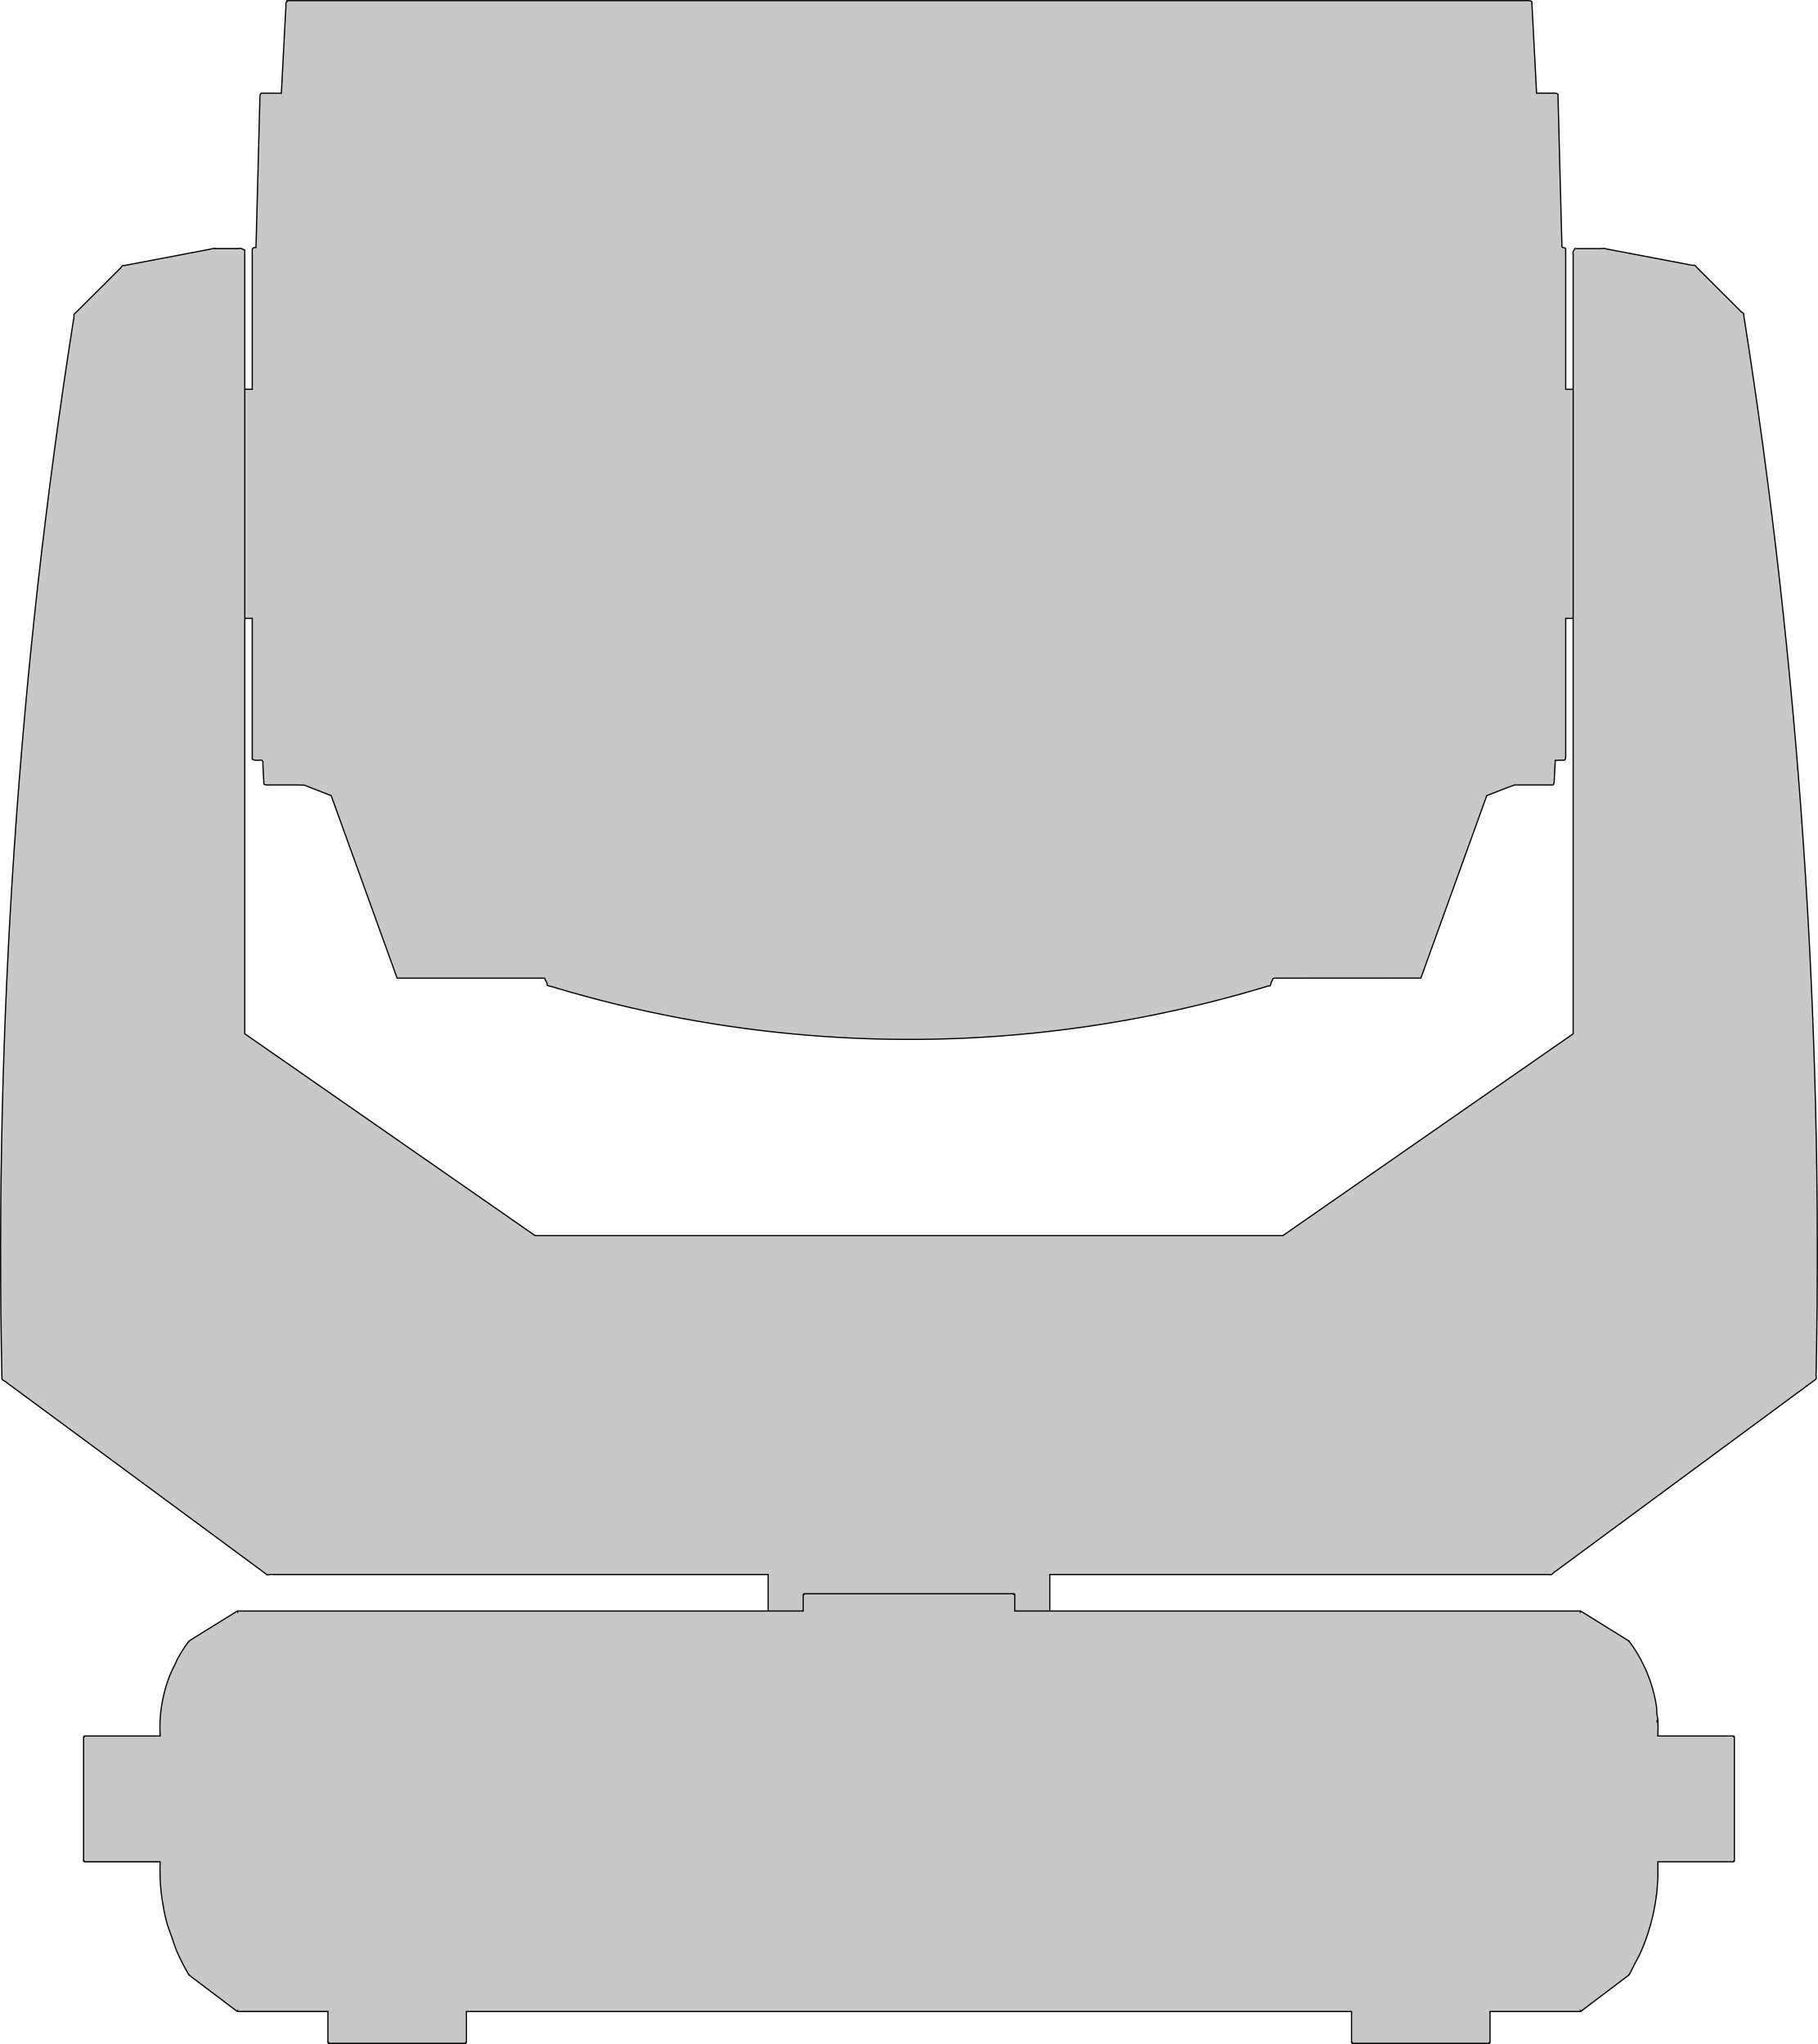
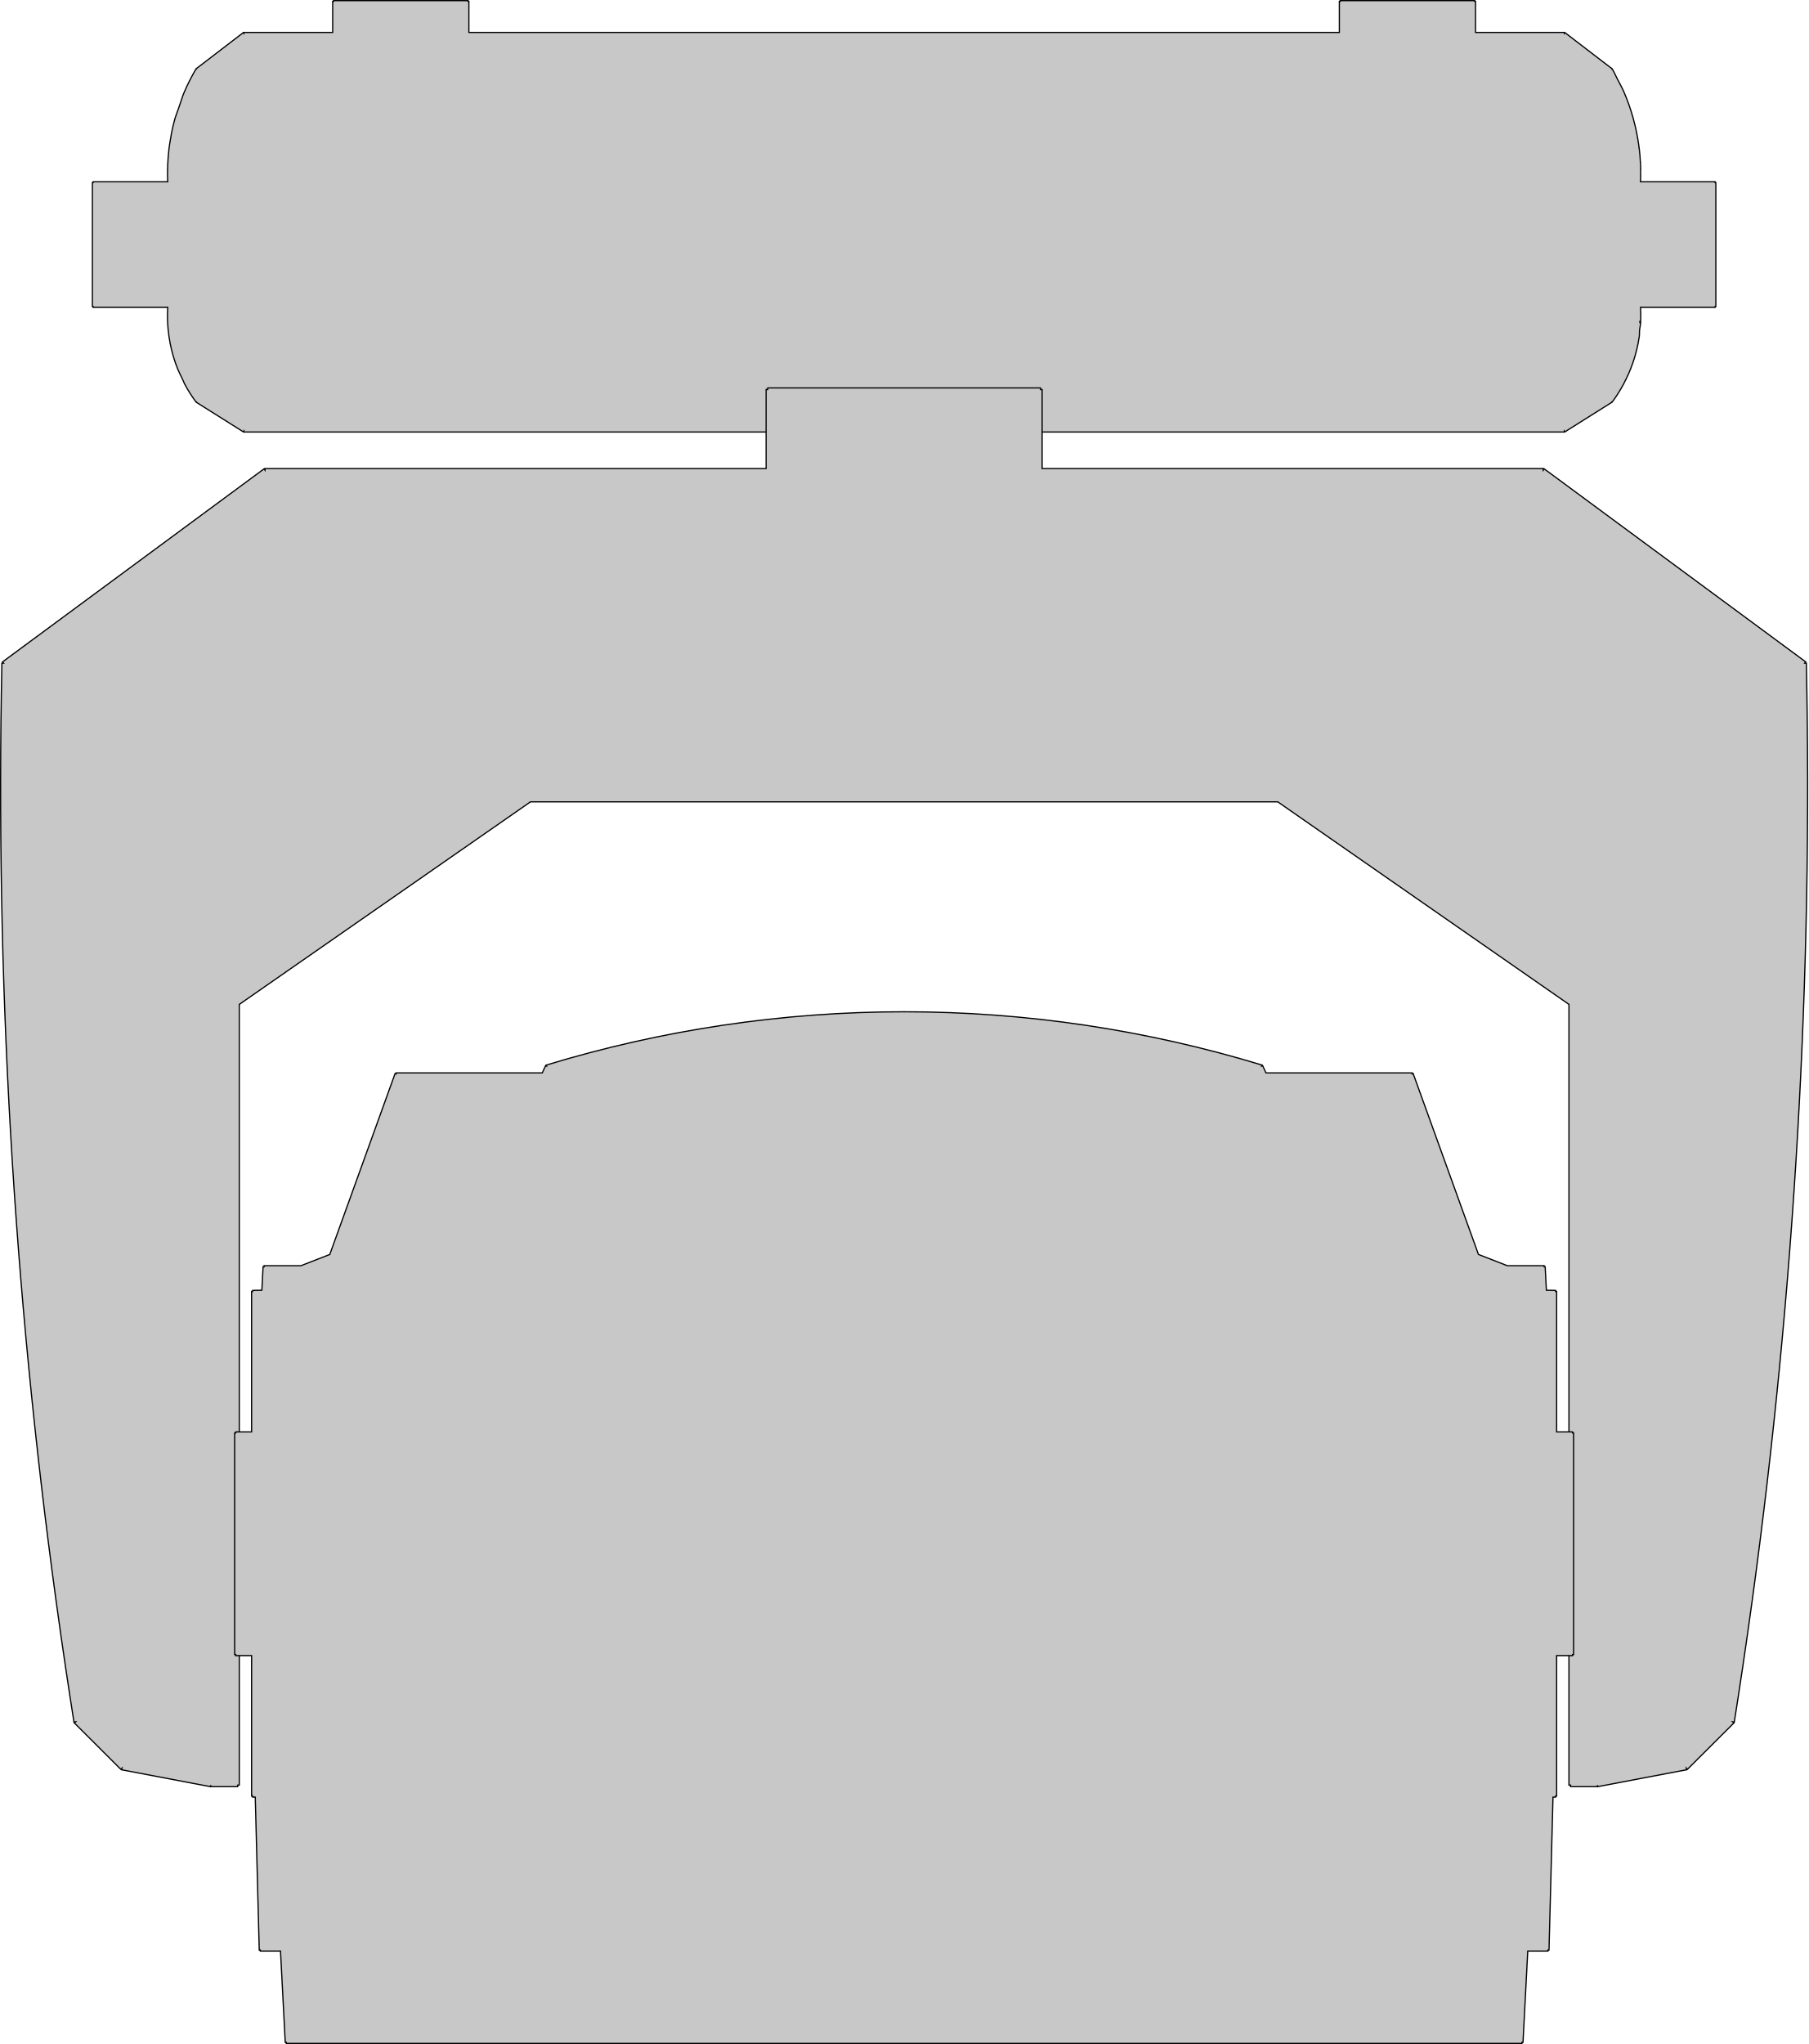
- <svg xmlns="http://www.w3.org/2000/svg" width="395.057mm" height="444.296mm" viewBox="0 0 395.057 444.296" version="1.1" id="svg4309">
-   <defs id="defs4303" />
-   <g id="layer1" transform="translate(3.506818,-31.89886)">
-     <path id="path1123" style="color:#000000;font-style:normal;font-variant:normal;font-weight:normal;font-stretch:normal;font-size:medium;line-height:normal;font-family:sans-serif;font-variant-ligatures:normal;font-variant-position:normal;font-variant-caps:normal;font-variant-numeric:normal;font-variant-alternates:normal;font-variant-east-asian:normal;font-feature-settings:normal;font-variation-settings:normal;text-indent:0;text-align:start;text-decoration:none;text-decoration-line:none;text-decoration-style:solid;text-decoration-color:#000000;letter-spacing:normal;word-spacing:normal;text-transform:none;writing-mode:lr-tb;direction:ltr;text-orientation:mixed;dominant-baseline:auto;baseline-shift:baseline;text-anchor:start;white-space:normal;shape-padding:0;shape-margin:0;inline-size:0;clip-rule:nonzero;display:inline;overflow:visible;visibility:visible;isolation:auto;mix-blend-mode:normal;color-interpolation:sRGB;color-interpolation-filters:linearRGB;solid-color:#000000;solid-opacity:1;vector-effect:none;fill:#c8c8c8;fill-opacity:1;fill-rule:nonzero;stroke:#000000;stroke-width:0.265;stroke-linecap:butt;stroke-linejoin:miter;stroke-miterlimit:4;stroke-dasharray:none;stroke-dashoffset:0;stroke-opacity:1;color-rendering:auto;image-rendering:auto;shape-rendering:auto;text-rendering:auto;enable-background:accumulate;stop-color:#000000" d="m 58.877,32.251 c -0.47,0.093 -0.127,1.076 -0.283,1.514 -0.32,6.13 -0.64,12.26 -0.96,18.39 -1.475,0 -2.951,0 -4.426,0 -0.263,0.282 -0.254,0.872 -0.249,1.444 -0.279,10.7 -0.558,21.399 -0.837,32.099 -0.592,-0.05 -0.877,0.172 -0.811,0.764 0,10.019 0,20.038 0,30.057 -1.152,0 -2.305,0 -3.457,0 -0.262,0.287 -0.261,0.837 -0.23,1.416 0,16.049 0,32.099 0,48.148 0.287,0.278 0.868,0.263 1.46,0.236 0.743,0 1.485,0 2.228,0 0,10.196 0,20.392 0,30.588 0.284,0.267 0.87,0.257 1.448,0.245 0.838,-0.23 0.933,0.308 0.866,1.013 0.073,1.388 0.142,2.777 0.218,4.165 0.272,0.246 0.882,0.206 1.432,0.193 2.437,0.024 4.893,-0.049 7.319,0.036 1.955,0.761 3.911,1.523 5.866,2.284 4.777,13.222 9.549,26.469 14.33,39.676 10.682,0 21.365,0 32.047,0 0.142,0.515 0.655,1.004 0.555,1.537 0.383,0.242 1.012,0.227 1.558,0.468 35.748,10.743 73.755,13.9 110.788,9.18 15.055,-1.903 29.945,-5.098 44.463,-9.513 0.553,0.189 0.387,-0.739 0.75,-1.122 0.079,-0.815 0.886,-0.495 1.452,-0.55 10.281,-0.005 20.59,0.011 30.855,-0.008 4.774,-13.222 9.547,-26.445 14.32,-39.668 2.023,-0.761 4.027,-1.619 6.061,-2.32 2.785,0 5.57,0 8.355,0 0.258,-0.264 0.251,-0.874 0.267,-1.424 0.069,-1.311 0.137,-2.623 0.206,-3.934 0.679,-0.012 1.358,-0.024 2.037,-0.037 0.26,-0.278 0.251,-0.832 0.225,-1.4 0,-9.804 0,-19.607 0,-29.411 1.152,0 2.303,0 3.455,0 0.269,-0.291 0.265,-0.854 0.234,-1.444 10e-6,-16.041 0,-32.082 10e-6,-48.123 -0.291,-0.275 -0.871,-0.261 -1.464,-0.234 -0.742,0 -1.484,0 -2.226,0 0,-10.195 0,-20.391 0,-30.586 -0.262,-0.275 -1.049,-0.054 -0.826,-0.834 -0.284,-10.907 -0.568,-21.815 -0.852,-32.722 -0.28,-0.269 -0.873,-0.241 -1.448,-0.221 -1.065,0 -2.131,0 -3.196,0 -0.346,-6.637 -0.691,-13.275 -1.037,-19.912 -0.273,-0.257 -0.88,-0.213 -1.434,-0.201 -89.686,0 -179.372,0 -269.058,0 0,0.07 0,0.139 0,0.209 z" />
-     <path id="path703" style="color:#000000;font-style:normal;font-variant:normal;font-weight:normal;font-stretch:normal;font-size:medium;line-height:normal;font-family:sans-serif;font-variant-ligatures:normal;font-variant-position:normal;font-variant-caps:normal;font-variant-numeric:normal;font-variant-alternates:normal;font-variant-east-asian:normal;font-feature-settings:normal;font-variation-settings:normal;text-indent:0;text-align:start;text-decoration:none;text-decoration-line:none;text-decoration-style:solid;text-decoration-color:#000000;letter-spacing:normal;word-spacing:normal;text-transform:none;writing-mode:lr-tb;direction:ltr;text-orientation:mixed;dominant-baseline:auto;baseline-shift:baseline;text-anchor:start;white-space:normal;shape-padding:0;shape-margin:0;inline-size:0;clip-rule:nonzero;display:inline;overflow:visible;visibility:visible;isolation:auto;mix-blend-mode:normal;color-interpolation:sRGB;color-interpolation-filters:linearRGB;solid-color:#000000;solid-opacity:1;vector-effect:none;fill:#c8c8c8;fill-opacity:1;fill-rule:nonzero;stroke:#000000;stroke-width:0.265;stroke-linecap:butt;stroke-linejoin:miter;stroke-miterlimit:4;stroke-dasharray:none;stroke-dashoffset:0;stroke-opacity:1;color-rendering:auto;image-rendering:auto;shape-rendering:auto;text-rendering:auto;enable-background:accumulate;stop-color:#000000" d="m 42.855,85.932 c -0.488,-0.008 -0.908,0.241 -1.47,0.282 -5.973,1.135 -11.946,2.271 -17.919,3.408 -0.497,-0.201 -0.624,0.542 -1.082,0.836 -3.168,3.163 -6.34,6.325 -9.509,9.49 -0.539,0.126 -0.177,0.868 -0.399,1.401 -11.966,76.063 -17.178,153.184 -15.564,230.167 -0.084,0.383 0.788,0.571 1.078,0.947 18.748,13.837 37.495,27.675 56.243,41.512 0.212,0.503 0.879,0.032 1.437,0.17 35.918,0 71.836,0 107.754,0 0,5.738 0,11.477 0,17.215 0.429,0.147 0.626,0.525 1.377,0.35 19.824,0 39.648,0 59.473,0 0.146,-0.43 0.522,-0.629 0.348,-1.379 0,-5.395 0,-10.79 0,-16.186 36.215,0 72.431,0 108.646,0 0.464,0.302 0.741,-0.488 1.269,-0.708 18.822,-13.891 37.643,-27.782 56.465,-41.673 0.338,-0.179 0.035,-1.041 0.155,-1.523 1.541,-76.859 -3.733,-153.85 -15.727,-229.781 0.219,-0.507 -0.598,-0.656 -0.897,-1.147 -3.146,-3.136 -6.29,-6.276 -9.433,-9.413 -0.123,-0.536 -0.879,-0.212 -1.41,-0.447 -6.018,-1.142 -12.035,-2.291 -18.053,-3.431 -0.443,-0.236 -1.036,-0.067 -1.595,-0.088 -1.78,0 -3.559,0 -5.339,0 -0.123,0.432 -0.526,0.584 -0.35,1.315 0,56.454 0,112.908 0,169.363 -21.027,14.622 -42.053,29.243 -63.08,43.865 -54.169,0 -108.337,0 -162.506,0 C 91.74,285.852 70.714,271.229 49.687,256.606 c 0,-56.775 0,-113.549 0,-170.324 -0.427,-0.148 -0.625,-0.524 -1.375,-0.35 -1.67,0 -3.34,0 -5.01,0 0.028,-0.197 -0.349,0.028 -0.447,0 z" />
-     <path style="color:#000000;font-style:normal;font-variant:normal;font-weight:normal;font-stretch:normal;font-size:medium;line-height:normal;font-family:sans-serif;font-variant-ligatures:normal;font-variant-position:normal;font-variant-caps:normal;font-variant-numeric:normal;font-variant-alternates:normal;font-variant-east-asian:normal;font-feature-settings:normal;font-variation-settings:normal;text-indent:0;text-align:start;text-decoration:none;text-decoration-line:none;text-decoration-style:solid;text-decoration-color:#000000;letter-spacing:normal;word-spacing:normal;text-transform:none;writing-mode:lr-tb;direction:ltr;text-orientation:mixed;dominant-baseline:auto;baseline-shift:baseline;text-anchor:start;white-space:normal;shape-padding:0;shape-margin:0;inline-size:0;clip-rule:nonzero;display:inline;overflow:visible;visibility:visible;isolation:auto;mix-blend-mode:normal;color-interpolation:sRGB;color-interpolation-filters:linearRGB;solid-color:#000000;solid-opacity:1;vector-effect:none;fill:#c8c8c8;fill-opacity:1;fill-rule:nonzero;stroke:#000004;stroke-width:0.265;stroke-linecap:butt;stroke-linejoin:miter;stroke-miterlimit:4;stroke-dasharray:none;stroke-dashoffset:0;stroke-opacity:1;color-rendering:auto;image-rendering:auto;shape-rendering:auto;text-rendering:auto;enable-background:accumulate;stop-color:#000000" d="m 171.216,378.327 v 0.174 h -0.176 v 3.581 h -67.785 -2.966 -52.171 v 0.174 l -0.095,-0.147 -0.804,0.498 -0.794,0.494 -0.786,0.486 -0.778,0.483 -0.766,0.477 -0.76,0.471 -0.748,0.465 -0.741,0.459 -0.733,0.453 -0.721,0.448 -0.713,0.442 -0.703,0.436 -0.693,0.432 -0.685,0.424 0.095,0.147 -0.142,-0.105 c -0.89,1.184 -1.707,2.443 -2.453,3.802 l 0.008,0.004 c -0.008,0.014 -0.018,0.025 -0.026,0.039 l -0.004,-0.002 c -0.005,0.009 -0.009,0.02 -0.014,0.029 -0.007,0.013 -0.015,0.022 -0.022,0.035 -0.147,0.271 -0.253,0.614 -0.395,0.895 -0.557,1.099 -1.107,2.201 -1.568,3.486 l 0.024,0.008 c -0.039,0.109 -0.096,0.192 -0.134,0.302 h 0.002 c -0.299,0.857 -0.568,1.76 -0.806,2.707 -0.239,0.952 -0.436,1.95 -0.592,2.994 -0.154,1.044 -0.259,2.129 -0.306,3.221 -0.044,1.031 -0.028,2.065 0.032,3.102 h -2.083 -2.105 -1.941 -1.779 -1.615 -1.45 -1.282 -1.114 -0.944 -0.772 -0.602 -0.431 -0.259 -0.087 v 0.174 h -0.178 v 27.005 h 0.178 v 0.172 h 0.087 0.259 0.431 0.602 0.772 0.944 1.114 1.282 1.45 1.615 1.779 1.941 2.105 2.083 c -0.04,0.962 -0.054,1.921 -0.032,2.874 h 0.022 c 0.005,0.22 -0.01,0.442 -0.002,0.661 3.4e-4,0.009 0.002,0.017 0.002,0.025 3e-5,6.5e-4 -2e-5,9.9e-4 0,0.002 2.8e-4,0.007 -2.8e-4,0.014 0,0.021 2.3e-4,0.006 -2.3e-4,0.012 0,0.018 h 0.004 c 0.049,1.204 0.141,2.387 0.282,3.548 0.006,0.047 0.016,0.091 0.022,0.138 h -0.004 c 0.11,0.878 0.26,1.699 0.411,2.519 0.048,0.264 0.078,0.545 0.13,0.804 10e-4,0.005 0.003,0.01 0.004,0.015 0.221,1.083 0.473,2.125 0.756,3.129 h -0.002 c 0.002,0.008 0.006,0.014 0.008,0.021 h -0.002 c 2.3e-4,8.5e-4 0.002,0.001 0.002,0.002 0.002,0.005 0.002,0.01 0.004,0.015 0.002,0.008 0.004,0.016 0.006,0.023 0.003,0.01 0.007,0.018 0.01,0.027 h -0.002 c 0.162,0.576 0.394,1.049 0.573,1.599 0.135,0.416 0.288,0.807 0.432,1.209 0.341,0.952 0.632,1.972 1.019,2.862 l 0.004,-0.002 c 0.006,0.014 0.01,0.031 0.016,0.044 h 0.002 c 0.004,0.008 0.006,0.019 0.01,0.027 10e-4,0.003 0.002,0.006 0.004,0.01 0.779,1.78 1.636,3.423 2.565,4.978 l 0.152,-0.087 -0.109,0.138 0.685,0.517 0.693,0.525 0.703,0.531 0.713,0.539 0.721,0.546 0.733,0.552 0.741,0.56 0.748,0.566 0.76,0.574 0.766,0.581 0.778,0.587 0.786,0.595 0.794,0.601 0.804,0.607 0.109,-0.138 v 0.174 h 19.634 v 6.758 h 0.178 v 0.172 h 0.373 1.1 1.771 2.354 2.82 3.142 3.31 3.31 3.142 2.82 2.356 1.771 1.1 0.371 v -0.172 h 0.178 v -6.757 h 2.441 2.966 181.534 2.964 2.441 v 6.757 h 0.178 v 0.172 h 0.373 1.1 1.771 2.354 2.82 3.142 3.31 3.31 3.142 2.82 2.356 1.771 1.1 0.373 v -0.172 h 0.176 v -6.757 h 19.634 v -0.176 l 0.109,0.14 0.804,-0.607 0.794,-0.601 0.786,-0.595 0.778,-0.587 0.768,-0.581 0.758,-0.574 0.75,-0.566 0.739,-0.56 0.733,-0.552 0.723,-0.546 0.711,-0.539 0.703,-0.531 0.695,-0.525 0.683,-0.517 -0.109,-0.138 0.154,0.087 c 0.003,-0.004 0.005,-0.009 0.008,-0.014 7.2e-4,-9.9e-4 10e-4,-0.003 0.002,-0.004 0.426,-0.715 0.782,-1.53 1.177,-2.287 0.462,-0.885 0.962,-1.724 1.376,-2.672 3.6e-4,-8.3e-4 0.002,-9.9e-4 0.002,-0.002 h -0.002 v -0.002 c 0.003,-0.008 0.008,-0.014 0.012,-0.021 0.002,-0.004 0.004,-0.009 0.006,-0.014 0.775,-1.769 1.463,-3.655 2.042,-5.711 h 0.002 c 3.3e-4,-9.9e-4 -3.4e-4,-0.003 0,-0.004 0.001,-0.004 0.003,-0.009 0.004,-0.014 1.8e-4,-5.8e-4 -1.6e-4,-9.9e-4 0,-0.002 0.006,-0.023 0.011,-0.049 0.018,-0.072 h 0.002 c 0.03,-0.105 0.05,-0.222 0.079,-0.327 0.222,-0.813 0.434,-1.643 0.618,-2.517 4.1e-4,-0.002 0.002,-0.004 0.002,-0.006 0.008,-0.04 0.012,-0.086 0.02,-0.126 0.011,-0.053 0.027,-0.1 0.038,-0.153 l -0.01,-0.002 c 0.204,-0.997 0.383,-2.028 0.525,-3.114 l -0.026,-0.004 c 0.007,-0.053 0.023,-0.098 0.03,-0.151 l 0.018,0.002 c 0.008,-0.061 0.012,-0.125 0.02,-0.186 10e-4,-0.011 0.005,-0.02 0.006,-0.031 0.004,-0.037 0.005,-0.075 0.01,-0.112 0.006,-0.05 0.01,-0.101 0.016,-0.151 h 0.006 c 0.009,-0.081 0.011,-0.165 0.02,-0.246 0.037,-0.34 0.077,-0.675 0.107,-1.023 0.036,-0.427 0.054,-0.87 0.079,-1.308 h 0.014 c 0.01,-0.182 0.014,-0.366 0.022,-0.548 0.002,-0.051 0.01,-0.099 0.012,-0.149 h -0.004 c 10e-4,-0.032 0.007,-0.063 0.008,-0.095 7.8e-4,-0.02 -7.6e-4,-0.042 0,-0.062 0.001,-0.035 0.005,-0.068 0.006,-0.103 h -0.006 c 0.005,-0.156 0.016,-0.311 0.02,-0.467 h -0.022 c 0.022,-0.955 0.027,-1.911 -0.014,-2.874 h 2.087 2.103 1.943 1.779 1.615 1.448 1.282 1.114 0.944 0.774 0.602 0.43 0.257 0.087 v -0.172 h 0.178 v -27.005 h -0.178 v -0.174 h -0.087 -0.257 -0.43 -0.602 -0.774 -0.944 -1.114 -1.282 -1.448 -1.615 -1.779 -1.943 -2.103 -2.085 c 0.058,-1.018 0.075,-2.034 0.034,-3.046 l -0.17,0.006 c -0.004,-0.097 -0.007,-0.192 -0.012,-0.289 l 0.17,-0.008 c -0.029,-0.584 -0.178,-1.042 -0.237,-1.601 -0.047,-0.457 0.007,-0.948 -0.059,-1.393 -0.155,-1.042 -0.352,-2.04 -0.592,-2.994 -3.6e-4,-9.9e-4 -0.002,-0.002 -0.002,-0.004 -0.238,-0.947 -0.507,-1.85 -0.808,-2.709 -0.021,-0.059 -0.046,-0.11 -0.067,-0.169 l 0.008,-0.002 c -0.021,-0.059 -0.05,-0.102 -0.071,-0.161 -0.267,-0.737 -0.543,-1.457 -0.845,-2.133 -0.125,-0.279 -0.263,-0.529 -0.393,-0.798 -0.056,-0.117 -0.099,-0.255 -0.156,-0.37 l -0.022,0.01 c -0.174,-0.351 -0.339,-0.72 -0.521,-1.054 -0.002,-0.003 -0.002,-0.007 -0.004,-0.01 -0.006,-0.011 -0.014,-0.018 -0.02,-0.029 -0.002,-0.004 -0.004,-0.008 -0.006,-0.012 -0.004,-0.007 -0.006,-0.015 -0.01,-0.021 l -0.004,0.002 c -0.757,-1.386 -1.579,-2.659 -2.463,-3.837 l -0.144,0.105 0.095,-0.147 -0.683,-0.424 -0.693,-0.432 -0.705,-0.436 -0.711,-0.442 -0.723,-0.448 -0.731,-0.453 -0.741,-0.459 -0.75,-0.465 -0.758,-0.471 -0.768,-0.477 -0.778,-0.482 -0.784,-0.486 -0.796,-0.494 -0.804,-0.498 -0.095,0.147 v -0.174 h -52.173 -2.964 -67.785 v -3.581 h -0.178 v -0.174 h -0.142 -0.429 -0.709 -0.978 -1.238 -1.479 -1.704 -1.908 -2.085 -2.237 -2.364 -2.457 -2.522 -2.553 -2.553 -2.52 -2.459 -2.362 -2.239 -2.085 -1.906 -1.704 -1.481 -1.236 -0.98 -0.707 -0.429 z" id="path372" />
+ <svg xmlns="http://www.w3.org/2000/svg" width="394mm" height="445.283mm" viewBox="0 0 394 445.283" version="1.1" id="svg4309">
+   <defs id="defs4303">
+     </defs>
+   <g id="layer1" transform="translate(433.3895,-15.21967)">
+     <g id="g1491" transform="matrix(0.9860651,0,0,-1,-413.3877,113.2198)" style="stroke-width:1.007">
+       <path style="color:#000000;font-style:normal;font-variant:normal;font-weight:normal;font-stretch:normal;font-size:medium;line-height:normal;font-family:sans-serif;font-variant-ligatures:normal;font-variant-position:normal;font-variant-caps:normal;font-variant-numeric:normal;font-variant-alternates:normal;font-variant-east-asian:normal;font-feature-settings:normal;font-variation-settings:normal;text-indent:0;text-align:start;text-decoration:none;text-decoration-line:none;text-decoration-style:solid;text-decoration-color:#000000;letter-spacing:normal;word-spacing:normal;text-transform:none;writing-mode:lr-tb;direction:ltr;text-orientation:mixed;dominant-baseline:auto;baseline-shift:baseline;text-anchor:start;white-space:normal;shape-padding:0;shape-margin:0;inline-size:0;clip-rule:nonzero;display:inline;overflow:visible;visibility:visible;opacity:1;isolation:auto;mix-blend-mode:normal;color-interpolation:sRGB;color-interpolation-filters:linearRGB;solid-color:#000000;solid-opacity:1;vector-effect:none;fill:#c8c8c8;fill-opacity:1;fill-rule:nonzero;stroke:#000004;stroke-width:0.266;stroke-linecap:butt;stroke-linejoin:miter;stroke-miterlimit:4;stroke-dasharray:none;stroke-dashoffset:0;stroke-opacity:1;color-rendering:auto;image-rendering:auto;shape-rendering:auto;text-rendering:auto;enable-background:accumulate;stop-color:#000000;stop-opacity:1" d="m 156.693,0.133 v 0.174 h -0.176 V 3.888 H 88.732 85.766 33.595 v 0.174 l -0.095,-0.147 -0.804,0.498 -0.794,0.494 -0.786,0.486 -0.778,0.483 -0.766,0.477 -0.76,0.471 -0.748,0.465 -0.741,0.459 -0.733,0.453 -0.721,0.448 -0.713,0.442 -0.703,0.436 -0.693,0.432 -0.685,0.424 0.095,0.147 -0.142,-0.105 c -0.89,1.184 -1.707,2.443 -2.453,3.802 l 0.008,0.004 c -0.008,0.014 -0.018,0.025 -0.026,0.039 l -0.004,-0.002 c -0.005,0.009 -0.009,0.02 -0.014,0.029 -0.007,0.013 -0.015,0.022 -0.022,0.035 -0.147,0.271 -0.253,0.614 -0.395,0.895 -0.557,1.099 -1.107,2.201 -1.568,3.486 l 0.024,0.008 c -0.039,0.109 -0.096,0.192 -0.134,0.302 h 0.002 c -0.299,0.857 -0.568,1.76 -0.806,2.707 -0.239,0.952 -0.436,1.95 -0.592,2.994 -0.154,1.044 -0.259,2.129 -0.306,3.221 -0.044,1.031 -0.027,2.065 0.032,3.102 H 14.691 12.585 10.644 8.865 7.25 5.8 4.518 3.405 2.461 1.688 1.086 0.656 0.397 0.31 v 0.174 h -0.178 v 27.005 h 0.178 v 0.172 h 0.087 0.259 0.431 0.602 0.772 0.944 1.114 1.282 1.45 1.615 1.779 1.941 2.105 2.083 c -0.04,0.962 -0.054,1.921 -0.032,2.874 h 0.022 c 0.005,0.22 -0.01,0.442 -0.002,0.661 3.34e-4,0.009 0.002,0.016 0.002,0.025 3e-5,6.55e-4 -2e-5,9.92e-4 0,0.002 2.83e-4,0.007 -2.83e-4,0.014 0,0.021 2.33e-4,0.006 -2.32e-4,0.012 0,0.018 h 0.004 c 0.049,1.204 0.141,2.387 0.282,3.548 0.006,0.047 0.016,0.091 0.022,0.138 h -0.004 c 0.11,0.878 0.26,1.699 0.411,2.519 0.048,0.264 0.078,0.545 0.13,0.804 0.001,0.005 0.003,0.01 0.004,0.015 0.221,1.083 0.473,2.125 0.756,3.129 h -0.002 c 0.002,0.008 0.006,0.014 0.008,0.021 h -0.002 c 2.33e-4,8.43e-4 0.002,9.92e-4 0.002,0.002 0.002,0.005 0.002,0.01 0.004,0.015 0.002,0.008 0.004,0.016 0.006,0.023 0.003,0.01 0.007,0.018 0.01,0.027 h -0.002 c 0.162,0.576 0.394,1.049 0.573,1.599 0.135,0.416 0.288,0.807 0.432,1.209 0.341,0.952 0.632,1.972 1.019,2.862 l 0.004,-0.002 c 0.006,0.014 0.01,0.031 0.016,0.045 h 0.002 c 0.004,0.008 0.006,0.019 0.01,0.027 0.001,0.003 0.002,0.006 0.004,0.01 0.779,1.78 1.636,3.423 2.565,4.978 l 0.152,-0.087 -0.109,0.138 0.685,0.517 0.693,0.525 0.703,0.531 0.713,0.539 0.721,0.546 0.733,0.552 0.741,0.56 0.748,0.566 0.76,0.574 0.766,0.581 0.778,0.587 0.786,0.595 0.794,0.601 0.804,0.607 0.109,-0.138 v 0.174 h 19.634 v 6.758 h 0.178 v 0.172 h 0.373 1.1 1.771 2.354 2.82 3.142 3.31 3.31 3.142 2.82 2.356 1.771 1.1 0.371 v -0.172 h 0.178 v -6.757 h 2.441 2.966 181.534 2.964 2.441 v 6.757 h 0.178 v 0.172 h 0.373 1.1 1.771 2.354 2.82 3.142 3.31 3.31 3.142 2.82 2.356 1.771 1.1 0.373 v -0.172 h 0.176 v -6.757 h 19.634 v -0.176 l 0.109,0.14 0.804,-0.607 0.794,-0.601 0.786,-0.595 0.778,-0.587 0.768,-0.581 0.758,-0.574 0.75,-0.566 0.739,-0.56 0.733,-0.552 0.723,-0.546 0.711,-0.539 0.703,-0.531 0.695,-0.525 0.683,-0.517 -0.109,-0.138 0.154,0.087 c 0.003,-0.004 0.005,-0.009 0.008,-0.014 7.2e-4,-9.92e-4 10e-4,-0.003 0.002,-0.004 0.426,-0.715 0.782,-1.53 1.177,-2.287 0.462,-0.885 0.962,-1.724 1.376,-2.672 3.6e-4,-8.31e-4 0.002,-9.92e-4 0.002,-0.002 h -0.002 v -0.002 c 0.003,-0.008 0.008,-0.014 0.012,-0.021 0.002,-0.004 0.004,-0.009 0.006,-0.014 0.775,-1.769 1.463,-3.655 2.042,-5.711 h 0.002 c 3.3e-4,-9.92e-4 -3.4e-4,-0.003 0,-0.004 0.001,-0.004 0.003,-0.009 0.004,-0.014 1.8e-4,-5.84e-4 -1.6e-4,-9.92e-4 0,-0.002 0.006,-0.023 0.011,-0.049 0.018,-0.072 h 0.002 c 0.03,-0.105 0.05,-0.222 0.079,-0.327 0.222,-0.813 0.434,-1.643 0.618,-2.517 4.1e-4,-0.002 0.002,-0.004 0.002,-0.006 0.008,-0.04 0.012,-0.086 0.02,-0.126 0.011,-0.053 0.027,-0.1 0.038,-0.153 l -0.01,-0.002 c 0.204,-0.997 0.383,-2.028 0.525,-3.114 l -0.026,-0.004 c 0.007,-0.053 0.023,-0.098 0.03,-0.151 l 0.018,0.002 c 0.008,-0.061 0.012,-0.125 0.02,-0.186 10e-4,-0.011 0.005,-0.02 0.006,-0.031 0.004,-0.037 0.005,-0.075 0.01,-0.112 0.006,-0.05 0.01,-0.101 0.016,-0.151 h 0.006 c 0.009,-0.081 0.011,-0.165 0.02,-0.246 0.037,-0.34 0.077,-0.675 0.107,-1.023 0.036,-0.427 0.054,-0.87 0.079,-1.308 h 0.014 c 0.01,-0.182 0.014,-0.366 0.022,-0.548 0.002,-0.051 0.01,-0.099 0.012,-0.149 h -0.004 c 0.001,-0.032 0.007,-0.063 0.008,-0.095 7.8e-4,-0.02 -7.6e-4,-0.041 0,-0.062 0.001,-0.035 0.005,-0.068 0.006,-0.103 h -0.006 c 0.005,-0.156 0.016,-0.311 0.02,-0.467 h -0.022 c 0.022,-0.955 0.027,-1.911 -0.014,-2.874 h 2.087 2.103 1.943 1.779 1.615 1.448 1.282 1.114 0.944 0.774 0.602 0.43 0.257 0.087 v -0.172 h 0.178 v -27.005 h -0.178 V 31.048 h -0.087 -0.257 -0.43 -0.602 -0.774 -0.944 -1.114 -1.282 -1.448 -1.615 -1.779 -1.943 -2.103 -2.085 c 0.058,-1.018 0.075,-2.034 0.034,-3.046 l -0.17,0.006 c -0.004,-0.097 -0.007,-0.192 -0.012,-0.289 l 0.17,-0.008 c -0.029,-0.584 -0.178,-1.042 -0.237,-1.601 -0.047,-0.457 0.007,-0.948 -0.059,-1.393 -0.155,-1.042 -0.352,-2.04 -0.592,-2.994 -3.6e-4,-9.92e-4 -0.002,-0.002 -0.002,-0.004 -0.238,-0.947 -0.507,-1.85 -0.808,-2.709 -0.021,-0.059 -0.046,-0.11 -0.067,-0.169 l 0.008,-0.002 c -0.021,-0.059 -0.05,-0.102 -0.071,-0.161 -0.267,-0.737 -0.543,-1.457 -0.845,-2.133 -0.125,-0.279 -0.263,-0.529 -0.393,-0.798 -0.056,-0.117 -0.099,-0.255 -0.156,-0.37 l -0.022,0.01 c -0.174,-0.351 -0.339,-0.72 -0.521,-1.054 -0.002,-0.003 -0.002,-0.007 -0.004,-0.01 -0.006,-0.011 -0.014,-0.018 -0.02,-0.029 -0.002,-0.004 -0.004,-0.008 -0.006,-0.012 -0.004,-0.007 -0.006,-0.015 -0.01,-0.021 l -0.004,0.002 c -0.757,-1.386 -1.579,-2.659 -2.463,-3.837 l -0.144,0.105 0.095,-0.147 -0.683,-0.424 -0.693,-0.432 -0.705,-0.436 -0.711,-0.442 -0.723,-0.448 -0.731,-0.453 -0.741,-0.459 -0.75,-0.465 -0.758,-0.471 -0.768,-0.477 -0.778,-0.483 -0.784,-0.486 -0.796,-0.494 -0.804,-0.498 -0.095,0.147 V 3.888 H 273.231 270.267 202.482 V 0.307 H 202.304 V 0.133 h -0.142 -0.429 -0.709 -0.978 -1.238 -1.479 -1.704 -1.908 -2.085 -2.237 -2.364 -2.457 -2.522 -2.553 -2.553 -2.52 -2.459 -2.362 -2.239 -2.085 -1.906 -1.704 -1.481 -1.236 -0.98 -0.707 -0.429 z" id="path372" />
+       <circle style="fill:#ff0000;fill-opacity:0.958;stroke:#000000;stroke-width:0.267;stroke-miterlimit:4;stroke-dasharray:none;paint-order:fill markers stroke;stop-color:#000000" id="path3104-3-6" d="m 181.603,92.303 a 2.514,2.514 0 0 1 -3.48,0.726 2.514,2.514 0 0 1 -0.726,-3.48 2.514,2.514 0 0 1 3.48,-0.726 2.514,2.514 0 0 1 0.727,3.48 l -2.104,-1.377 z" />
+     </g>
+     <g id="g1349" transform="matrix(0.2645833,0,0,-0.2645833,-433.3895,404.5974)">
+       <path style="color:#000000;font-style:normal;font-variant:normal;font-weight:normal;font-stretch:normal;font-size:medium;line-height:normal;font-family:sans-serif;font-variant-ligatures:normal;font-variant-position:normal;font-variant-caps:normal;font-variant-numeric:normal;font-variant-alternates:normal;font-variant-east-asian:normal;font-feature-settings:normal;font-variation-settings:normal;text-indent:0;text-align:start;text-decoration:none;text-decoration-line:none;text-decoration-style:solid;text-decoration-color:#000000;letter-spacing:normal;word-spacing:normal;text-transform:none;writing-mode:lr-tb;direction:ltr;text-orientation:mixed;dominant-baseline:auto;baseline-shift:baseline;text-anchor:start;white-space:normal;shape-padding:0;shape-margin:0;inline-size:0;clip-rule:nonzero;display:inline;overflow:visible;visibility:visible;opacity:1;isolation:auto;mix-blend-mode:normal;color-interpolation:sRGB;color-interpolation-filters:linearRGB;solid-color:#000000;solid-opacity:1;vector-effect:none;fill:#c8c8c8;fill-opacity:1;fill-rule:nonzero;stroke:#000000;stroke-width:1;stroke-linecap:butt;stroke-linejoin:miter;stroke-miterlimit:4;stroke-dasharray:none;stroke-dashoffset:0;stroke-opacity:1;color-rendering:auto;image-rendering:auto;shape-rendering:auto;text-rendering:auto;enable-background:accumulate;stop-color:#000000;stop-opacity:1" d="M 173.536,0.562 V 1.84 l -0.25,-1.249 -0.368,0.075 -1.134,0.22 -1.885,0.353 -2.636,0.5 -3.387,0.646 -4.138,0.779 -4.874,0.926 -5.625,1.073 -6.361,1.22 -7.097,1.352 -7.819,1.484 -8.54,1.616 -9.262,1.763 -9.969,1.895 0.25,1.293 -0.942,-0.926 -1.958,1.954 -2.091,2.086 -2.209,2.204 -2.341,2.336 -2.444,2.439 -2.577,2.571 -2.68,2.674 -2.798,2.806 -2.916,2.909 -3.033,3.012 -3.136,3.13 -3.239,3.232 -3.343,3.335 -3.446,3.438 0.942,0.94 -1.311,-0.205 c -1.063,6.713 -2.192,13.92 -3.372,21.613 -1.184,7.698 -2.418,15.898 -3.681,24.42 -2.53,17.051 -5.146,35.303 -7.804,54.717 C 11.086,409.99 -3.793,667.842 1.564,925.676 l 1.325,-0.03 -0.78,1.058 215.322,158.919 0.795,-1.073 v 1.322 h 412.694 v 65.06 h 1.31 v 1.323 h 2.812 8.319 13.37 17.788 21.307 23.737 25.003 24.988 23.751 21.292 17.788 13.385 8.305 2.827 v -1.322 h 1.311 v -65.06 h 412.694 v -1.322 l 0.78,1.073 215.337,-158.919 -0.78,-1.043 1.325,0.015 c 5.357,-257.834 -9.522,-515.687 -44.499,-771.204 -1.327,-9.703 -2.649,-19.144 -3.961,-28.328 -1.312,-9.195 -2.624,-18.15 -3.887,-26.668 v -0.015 c -2.53,-17.028 -4.886,-32.292 -7.009,-45.739 l -1.311,0.205 0.943,-0.94 -3.446,-3.438 -3.342,-3.335 -3.254,-3.232 -3.122,-3.13 -3.033,-3.012 -2.916,-2.909 -2.798,-2.806 -2.695,-2.674 -2.562,-2.571 -2.459,-2.439 -2.327,-2.336 -2.209,-2.204 -2.091,-2.086 -1.958,-1.954 -0.942,0.94 0.25,-1.308 -9.969,-1.895 -9.262,-1.763 -8.54,-1.616 -7.819,-1.484 -7.097,-1.352 -6.361,-1.22 -5.625,-1.073 -4.874,-0.926 -4.138,-0.779 -3.387,-0.646 -2.636,-0.5 -1.885,-0.353 -1.134,-0.22 -0.368,-0.075 -0.25,1.249 V 0.562 h -22.205 V 1.884 h -1.325 v 0.896 2.704 4.481 6.2 7.89 9.477 11.02 12.445 13.753 14.957 16.001 16.941 17.69 18.307 490.04 l -239.78,166.75 H 436.832 L 197.052,644.671 V 154.647 136.339 118.649 101.708 85.707 70.75 56.997 44.552 33.533 24.056 16.165 9.965 5.484 2.78 1.884 h -1.311 V 0.562 Z" id="path703" />
+       <circle style="fill:#ff0000;fill-opacity:0.958;stroke:#000000;stroke-width:0.265;stroke-miterlimit:4;stroke-dasharray:none;paint-order:fill markers stroke;stop-color:#000000" id="path3104-3" d="m 752.516,1157.492 a 9.502,9.502 0 0 1 -13.155,2.743 9.502,9.502 0 0 1 -2.744,-13.153 9.502,9.502 0 0 1 13.154,-2.745 9.502,9.502 0 0 1 2.747,13.153 l -7.951,-5.203 z" />
+     </g>
+     <g id="g1420" transform="matrix(0.2645833,0,0,-0.2645833,-382.3895,460.5031)">
+       <path style="color:#000000;font-style:normal;font-variant:normal;font-weight:normal;font-stretch:normal;font-size:medium;line-height:normal;font-family:sans-serif;font-variant-ligatures:normal;font-variant-position:normal;font-variant-caps:normal;font-variant-numeric:normal;font-variant-alternates:normal;font-variant-east-asian:normal;font-feature-settings:normal;font-variation-settings:normal;text-indent:0;text-align:start;text-decoration:none;text-decoration-line:none;text-decoration-style:solid;text-decoration-color:#000000;letter-spacing:normal;word-spacing:normal;text-transform:none;writing-mode:lr-tb;direction:ltr;text-orientation:mixed;dominant-baseline:auto;baseline-shift:baseline;text-anchor:start;white-space:normal;shape-padding:0;shape-margin:0;inline-size:0;clip-rule:nonzero;display:inline;overflow:visible;visibility:visible;opacity:1;isolation:auto;mix-blend-mode:normal;color-interpolation:sRGB;color-interpolation-filters:linearRGB;solid-color:#000000;solid-opacity:1;vector-effect:none;fill:#c8c8c8;fill-opacity:1;fill-rule:nonzero;stroke:#000000;stroke-width:1;stroke-linecap:butt;stroke-linejoin:miter;stroke-miterlimit:4;stroke-dasharray:none;stroke-dashoffset:0;stroke-opacity:1;color-rendering:auto;image-rendering:auto;shape-rendering:auto;text-rendering:auto;enable-background:accumulate;stop-color:#000000;stop-opacity:1" d="M 43.031,0.5 V 1.381 L 42.157,1.341 38.24,76.519 H 34.902 21.609 v 0.881 l -0.874,-0.02 -3.279,125.878 -2.15,0.041 0.01,0.881 h -0.874 v 1.307 3.9 6.454 8.919 11.264 13.472 15.531 17.362 18.995 18.223 0.178 H 14.432 1.374 v 0.881 H 0.5 v 0.198 3.474 7.691 11.532 14.818 17.401 19.124 19.955 19.797 18.718 16.709 13.917 10.453 6.474 2.188 H 1.374 v 0.891 H 14.441 v 18.401 18.995 17.372 15.521 13.482 11.264 8.909 6.454 3.9 1.307 h 0.874 l -0.01,0.881 7.589,0.138 1.001,19.371 0.884,-0.051 v 0.891 h 13.215 17.103 l 23.73,9.245 53.763,148.902 0.825,-0.297 v 0.881 h 0.197 0.589 0.982 1.375 1.767 2.15 2.543 2.926 3.299 3.692 4.065 4.428 4.801 5.164 82.422 l 2.759,5.989 0.795,-0.376 -0.255,0.851 c 95.575,29.082 194.862,43.86 294.695,43.86 99.833,-1.9e-4 199.13,-14.778 294.705,-43.86 l -0.255,-0.851 0.795,0.376 2.759,-5.989 h 82.422 5.164 4.801 4.428 4.065 3.682 3.309 2.926 2.543 2.15 1.767 1.375 0.982 0.589 0.197 v -0.881 l 0.825,0.297 53.753,-148.902 23.74,-9.245 h 17.103 13.215 v -0.881 l 0.874,0.041 1.011,-19.371 7.589,-0.138 -0.011,-0.881 h 0.874 v -1.307 -3.9 -6.454 -8.909 -11.264 -13.482 -15.521 -17.372 -18.995 -18.401 h 13.058 V 503.113 h 0.885 v -2.188 -6.474 -10.453 -13.917 -16.709 -18.718 -19.797 -19.955 -19.124 -17.401 -14.818 -11.532 -7.691 -3.474 -0.198 h -0.884 v -0.881 h -13.058 v -0.178 -18.223 -18.995 -17.362 -15.531 -13.472 -11.264 -8.919 -6.454 -3.9 -1.307 h -0.874 l 0.011,-0.881 -2.15,-0.041 -3.279,-125.878 -0.874,0.02 v -0.881 h -13.293 -3.338 l -3.917,-75.179 -0.874,0.041 V 0.5 h -12.754 -37.632 -60.616 -80.556 H 772.562 665.027 551.806 438.596 331.06 234.589 154.033 93.417 55.785 Z" id="path1123" />
+       <circle style="fill:#ff0000;fill-opacity:0.958;stroke:#000000;stroke-width:0.265;stroke-miterlimit:4;stroke-dasharray:none;paint-order:fill markers stroke;stop-color:#000000" id="path3104-3-3" transform="scale(1,-1)" d="m 559.76,-403.554 a 9.502,9.502 0 0 1 -13.155,2.742 9.502,9.502 0 0 1 -2.744,-13.153 9.502,9.502 0 0 1 13.154,-2.745 9.502,9.502 0 0 1 2.747,13.153 l -7.951,-5.203 z" />
+     </g>
  </g>
</svg>
